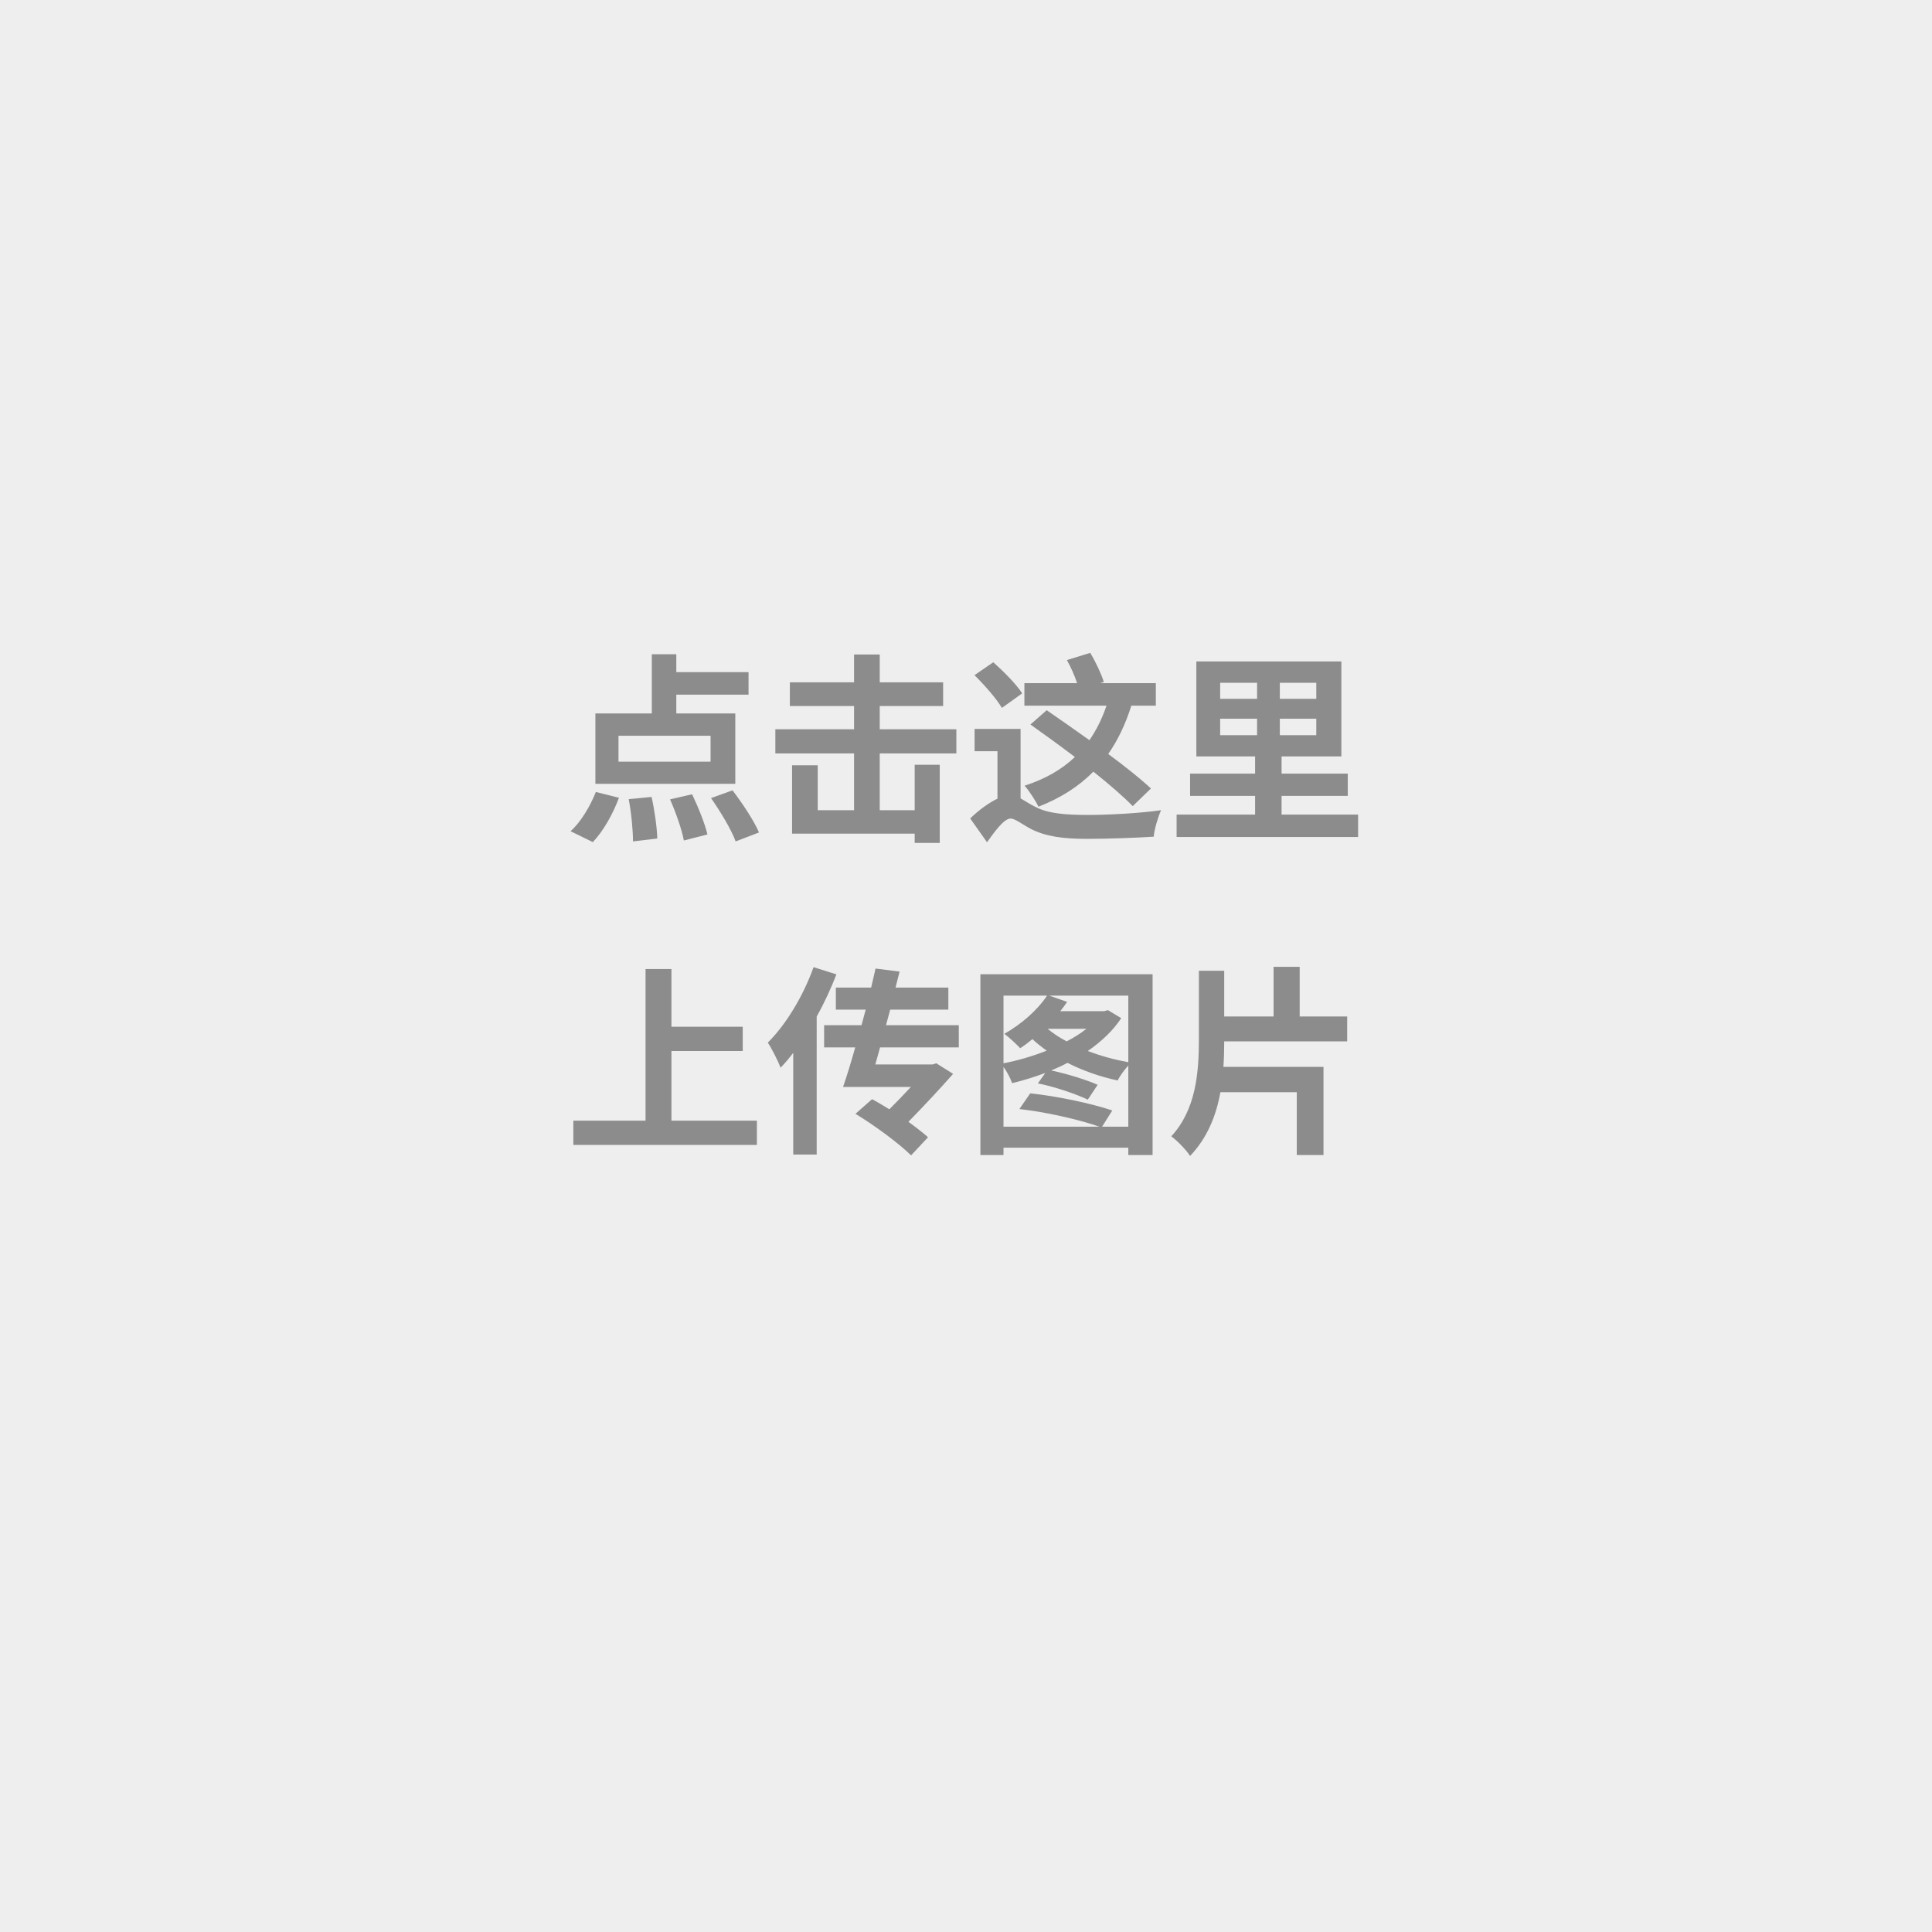
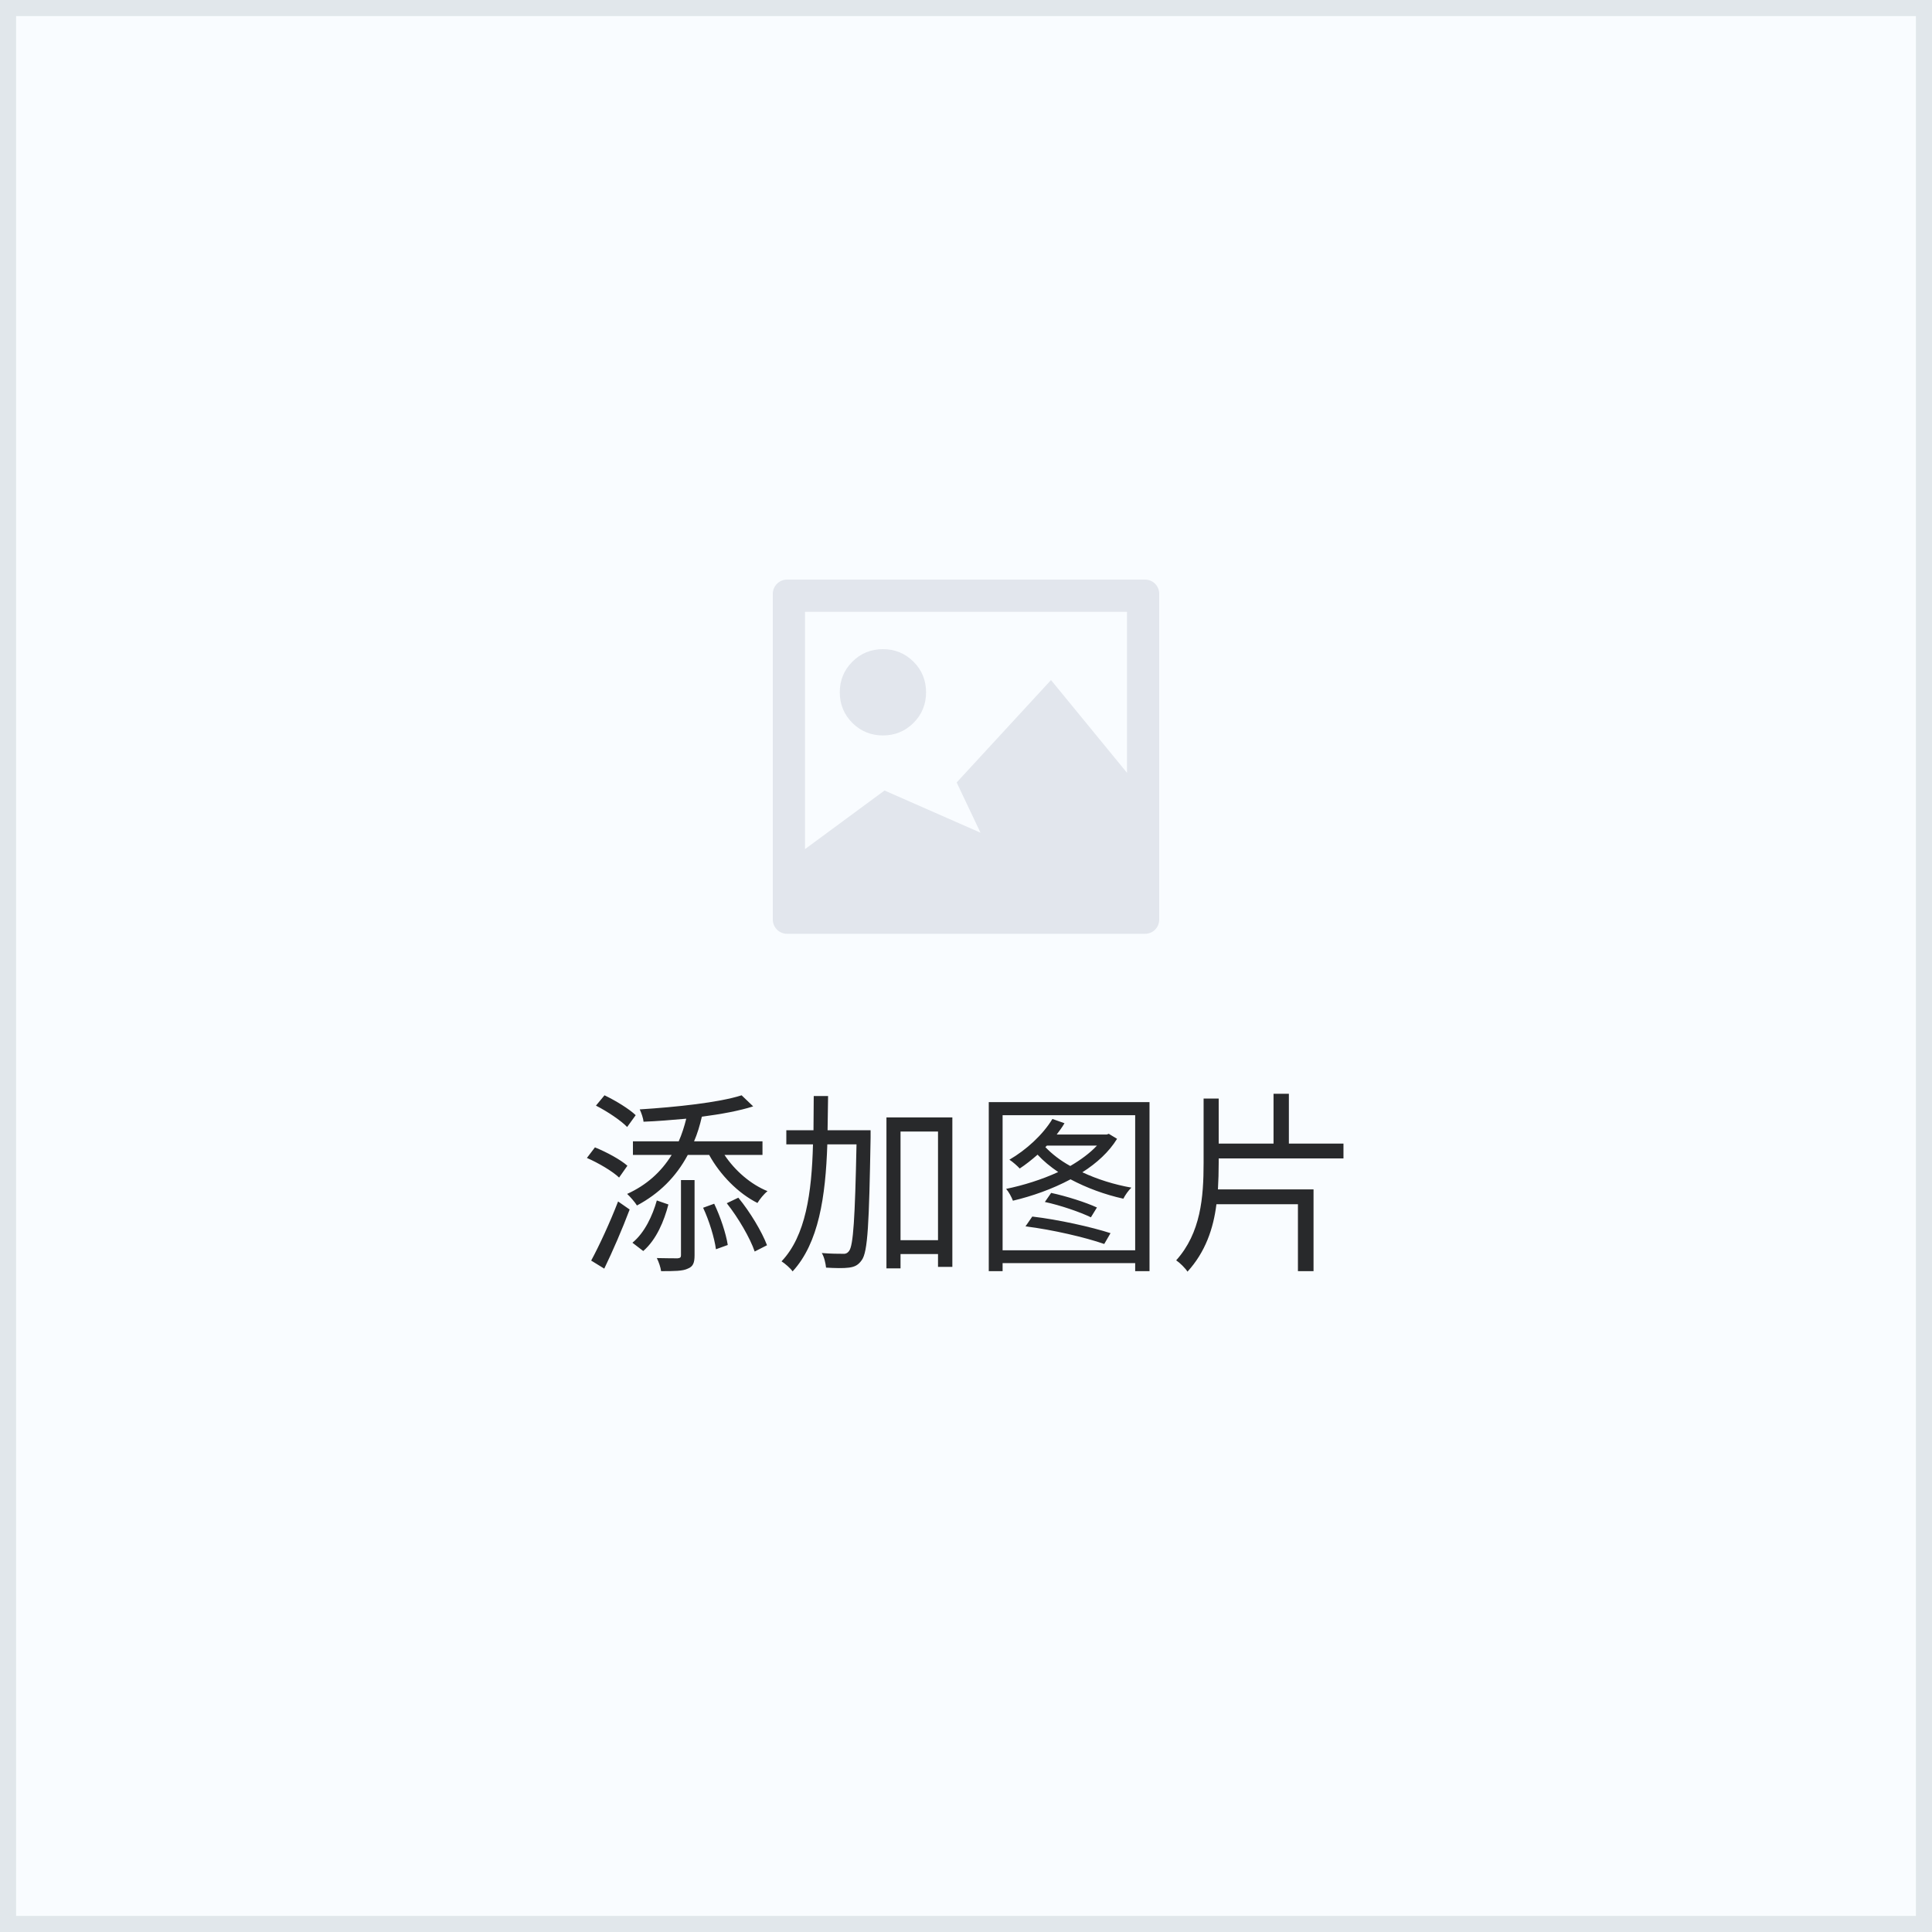
- <svg xmlns="http://www.w3.org/2000/svg" width="260px" height="260px" viewBox="0 0 260 260" version="1.1">
-   <defs />
-   <g id="Page-1" stroke="none" stroke-width="1" fill="none" fill-rule="evenodd">
-     <rect id="Rectangle" fill="#EEEEEE" x="0" y="0" width="260" height="260" />
-     <text id="点击这里-上传图片" font-family="STHeitiSC-Medium, Heiti SC" font-size="27" font-weight="bold" line-spacing="42" fill="#8C8C8C">
-       <tspan x="76" y="111">点击这里</tspan>
-       <tspan x="76" y="153">上传图片</tspan>
-     </text>
+ <svg xmlns="http://www.w3.org/2000/svg" xmlns:xlink="http://www.w3.org/1999/xlink" width="120px" height="120px" viewBox="0 0 120 120" version="1.1">
+   <defs>
+     <rect id="path-1" x="0" y="0" width="120" height="120" />
+     <mask id="mask-2" maskContentUnits="userSpaceOnUse" maskUnits="objectBoundingBox" x="0" y="0" width="120" height="120" fill="white">
+       <use xlink:href="#path-1" />
+     </mask>
+   </defs>
+   <g id="B-Business" stroke="none" stroke-width="1" fill="none" fill-rule="evenodd">
+     <g id="B-Business-控制台-b_商户-22_EditMerchant-01" transform="translate(-788, -2793)">
+       <g id="Group-3" transform="translate(788, 2793)">
+         <use id="Rectangle-22-Copy-3" stroke="#E1E7EB" mask="url(#mask-2)" stroke-width="2" fill="#F9FCFF" xlink:href="#path-1" />
+         <text id="添加图片-copy-3" font-family="PingFangSC-Light, 蘋方-簡" font-size="12" font-weight="300" line-spacing="20" letter-spacing="0.2" fill="#28292B">
+           <tspan x="36" y="78">添加图</tspan>
+           <tspan x="72.6" y="78">片</tspan>
+         </text>
+         <path d="M52.94,44.9 C52.42,44.38 52.16,43.74 52.16,43 C52.16,42.26 52.42,41.62 52.94,41.1 C53.46,40.58 54.1,40.32 54.84,40.32 C55.58,40.32 56.22,40.58 56.74,41.1 C57.26,41.62 57.52,42.26 57.52,43 C57.52,43.74 57.26,44.38 56.74,44.9 C56.22,45.42 55.58,45.68 54.84,45.68 C54.1,45.68 53.46,45.42 52.94,44.9 L52.94,44.9 Z M50,52.74 L54.94,49.1 L60.9,51.72 L59.42,48.6 L65.28,42.24 L70,48 L70,38 L50,38 L50,52.74 Z M48,57.12 L48,36.88 C48,36.4 48.4,36 48.88,36 L71.12,36 C71.62,36 72,36.4 72,36.88 L72,57.12 C72,57.6 71.62,58 71.12,58 L48.88,58 C48.4,58 48,57.6 48,57.12 L48,57.12 Z" id="Fill-1-Copy-3" fill="#E2E6ED" />
+       </g>
+     </g>
  </g>
</svg>
